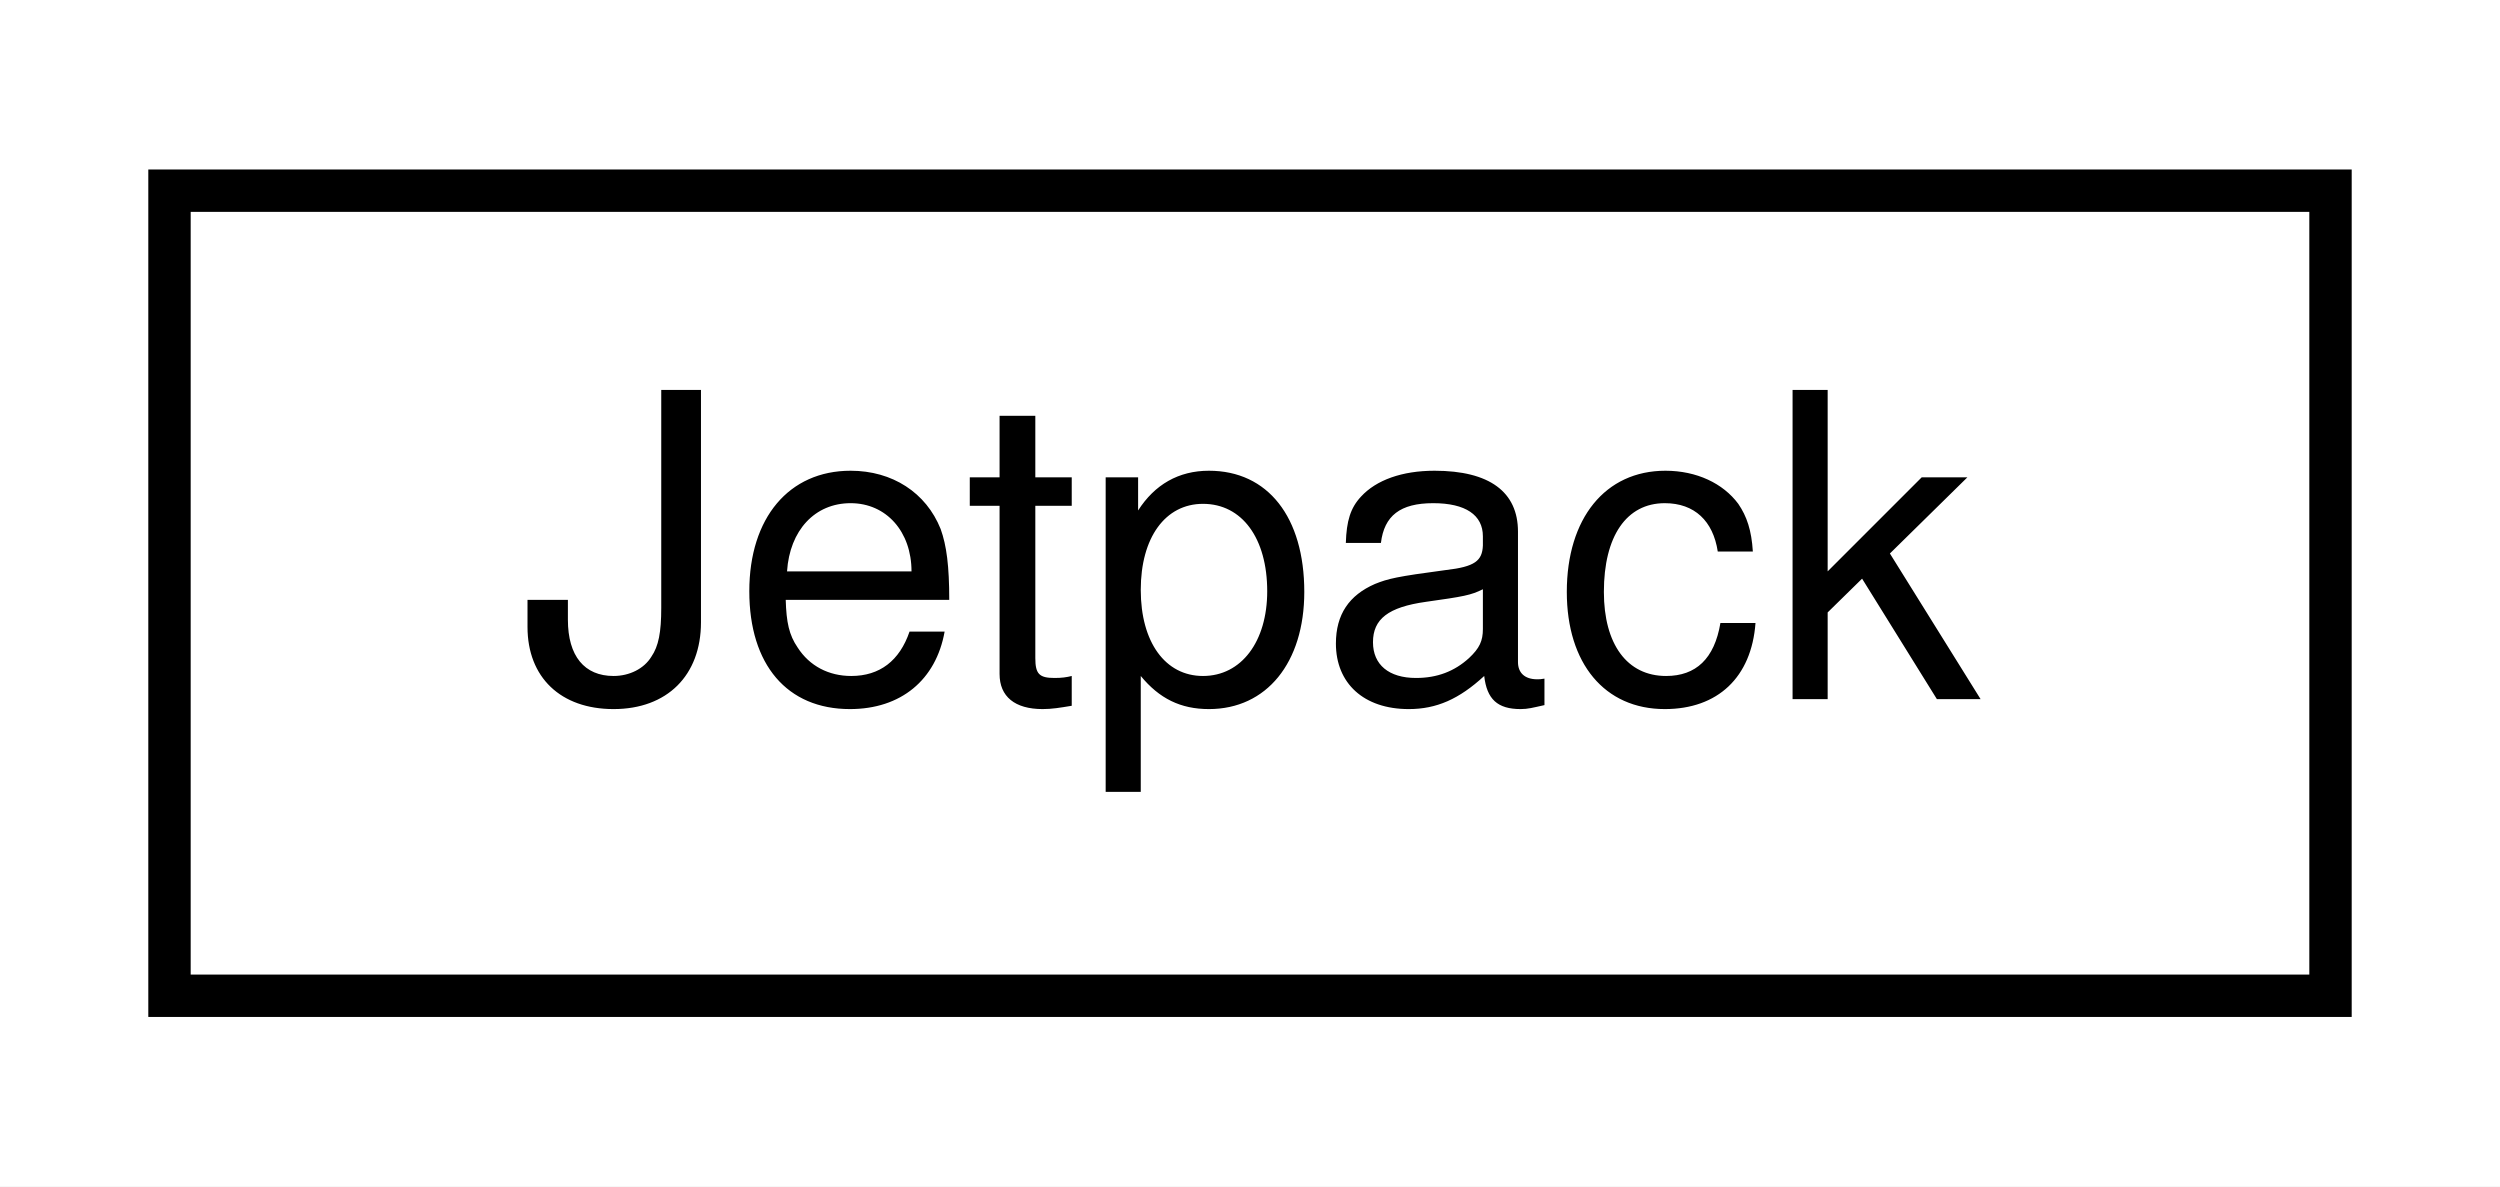
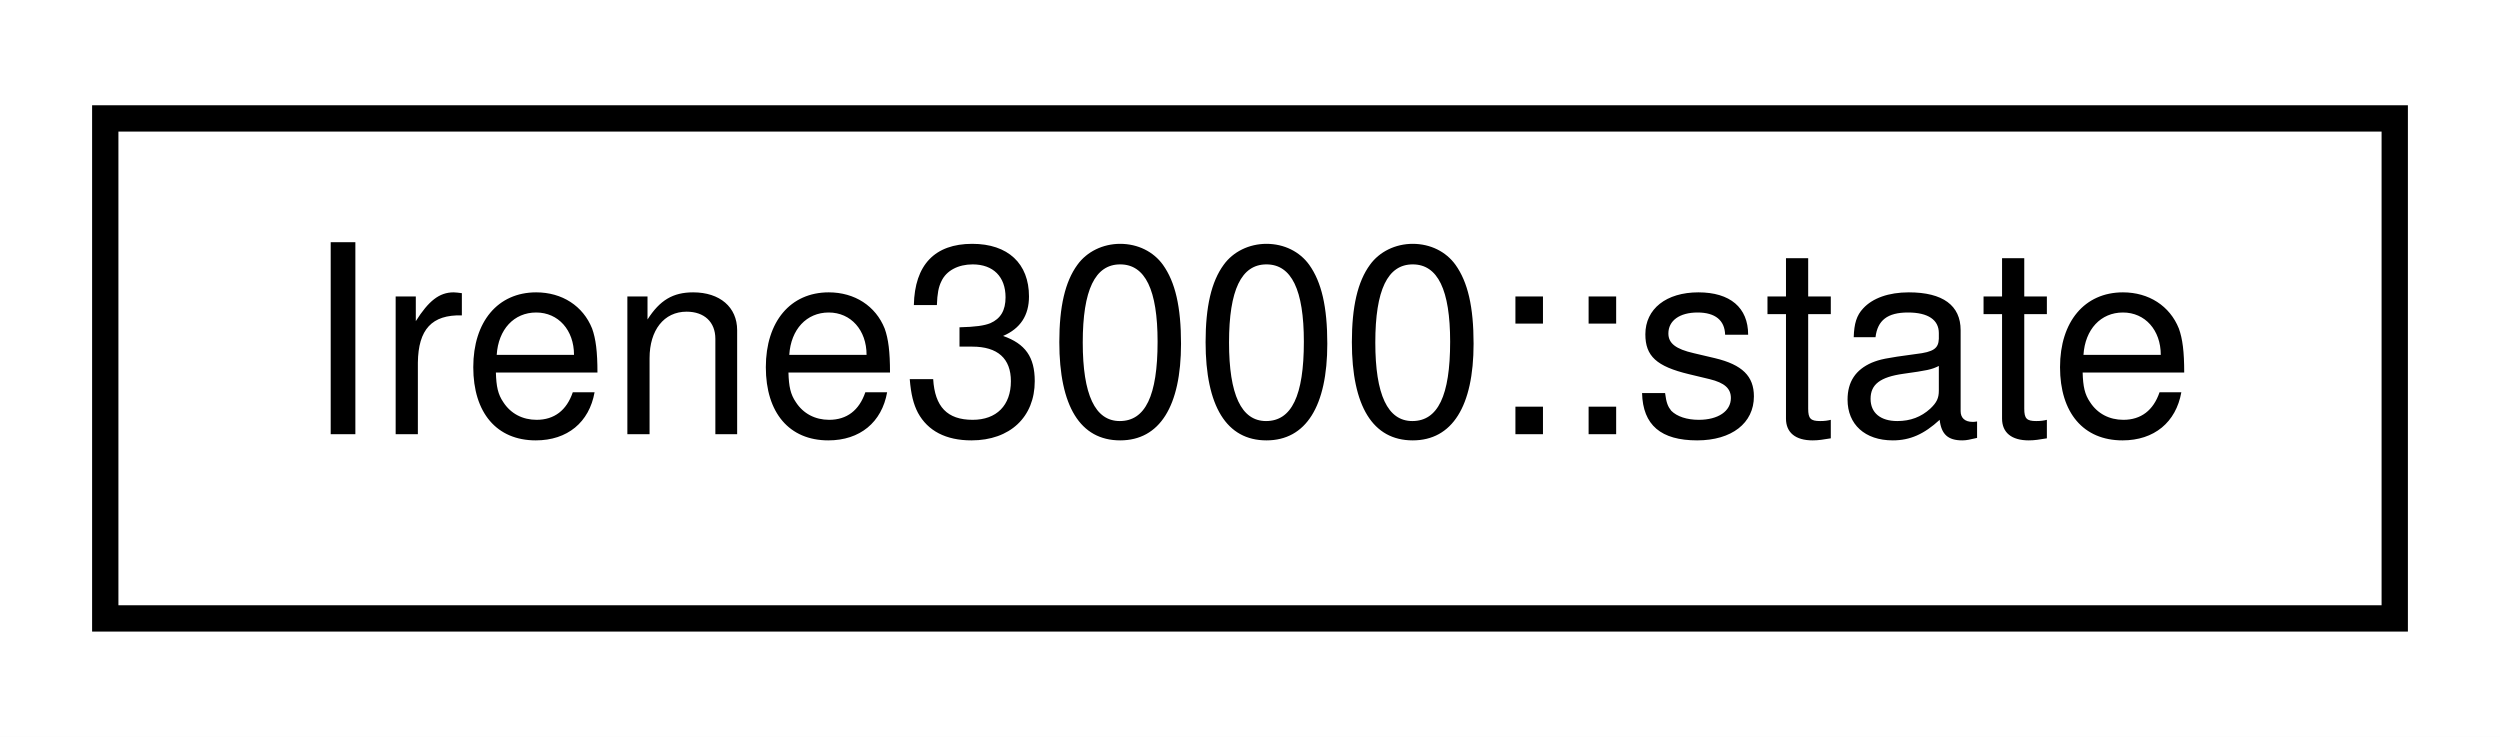
- <svg xmlns="http://www.w3.org/2000/svg" xmlns:xlink="http://www.w3.org/1999/xlink" width="59pt" height="28pt" viewBox="0.00 0.00 59.00 28.00">
+ <svg xmlns="http://www.w3.org/2000/svg" xmlns:xlink="http://www.w3.org/1999/xlink" width="95pt" height="28pt" viewBox="0.00 0.00 95.00 28.00">
  <g id="graph0" class="graph" transform="scale(1 1) rotate(0) translate(4 24)">
-     <polygon fill="white" stroke="none" points="-4,4 -4,-24 55,-24 55,4 -4,4" />
+     <polygon fill="white" stroke="none" points="-4,4 -4,-24 91,-24 91,4 -4,4" />
    <g id="node1" class="node">
      <g id="a_node1">
-         <a xlink:href="classJetpack.html" target="_top" xlink:title="This class manages the Jetpack shield. ">
-           <polygon fill="white" stroke="black" points="-3.55271e-15,-0.5 -3.55271e-15,-19.5 51,-19.5 51,-0.5 -3.55271e-15,-0.5" />
-           <text text-anchor="middle" x="25.5" y="-7.5" font-family="Helvetica,sans-Serif" font-size="10.00">Jetpack</text>
+         <a xlink:href="structIrene3000_1_1state.html" target="_top" xlink:title="Irene3000::state">
+           <polygon fill="white" stroke="black" points="0,-0.5 0,-19.5 87,-19.5 87,-0.5 0,-0.5" />
+           <text text-anchor="middle" x="43.5" y="-7.5" font-family="Helvetica,sans-Serif" font-size="10.00">Irene3000::state</text>
        </a>
      </g>
    </g>
  </g>
</svg>
